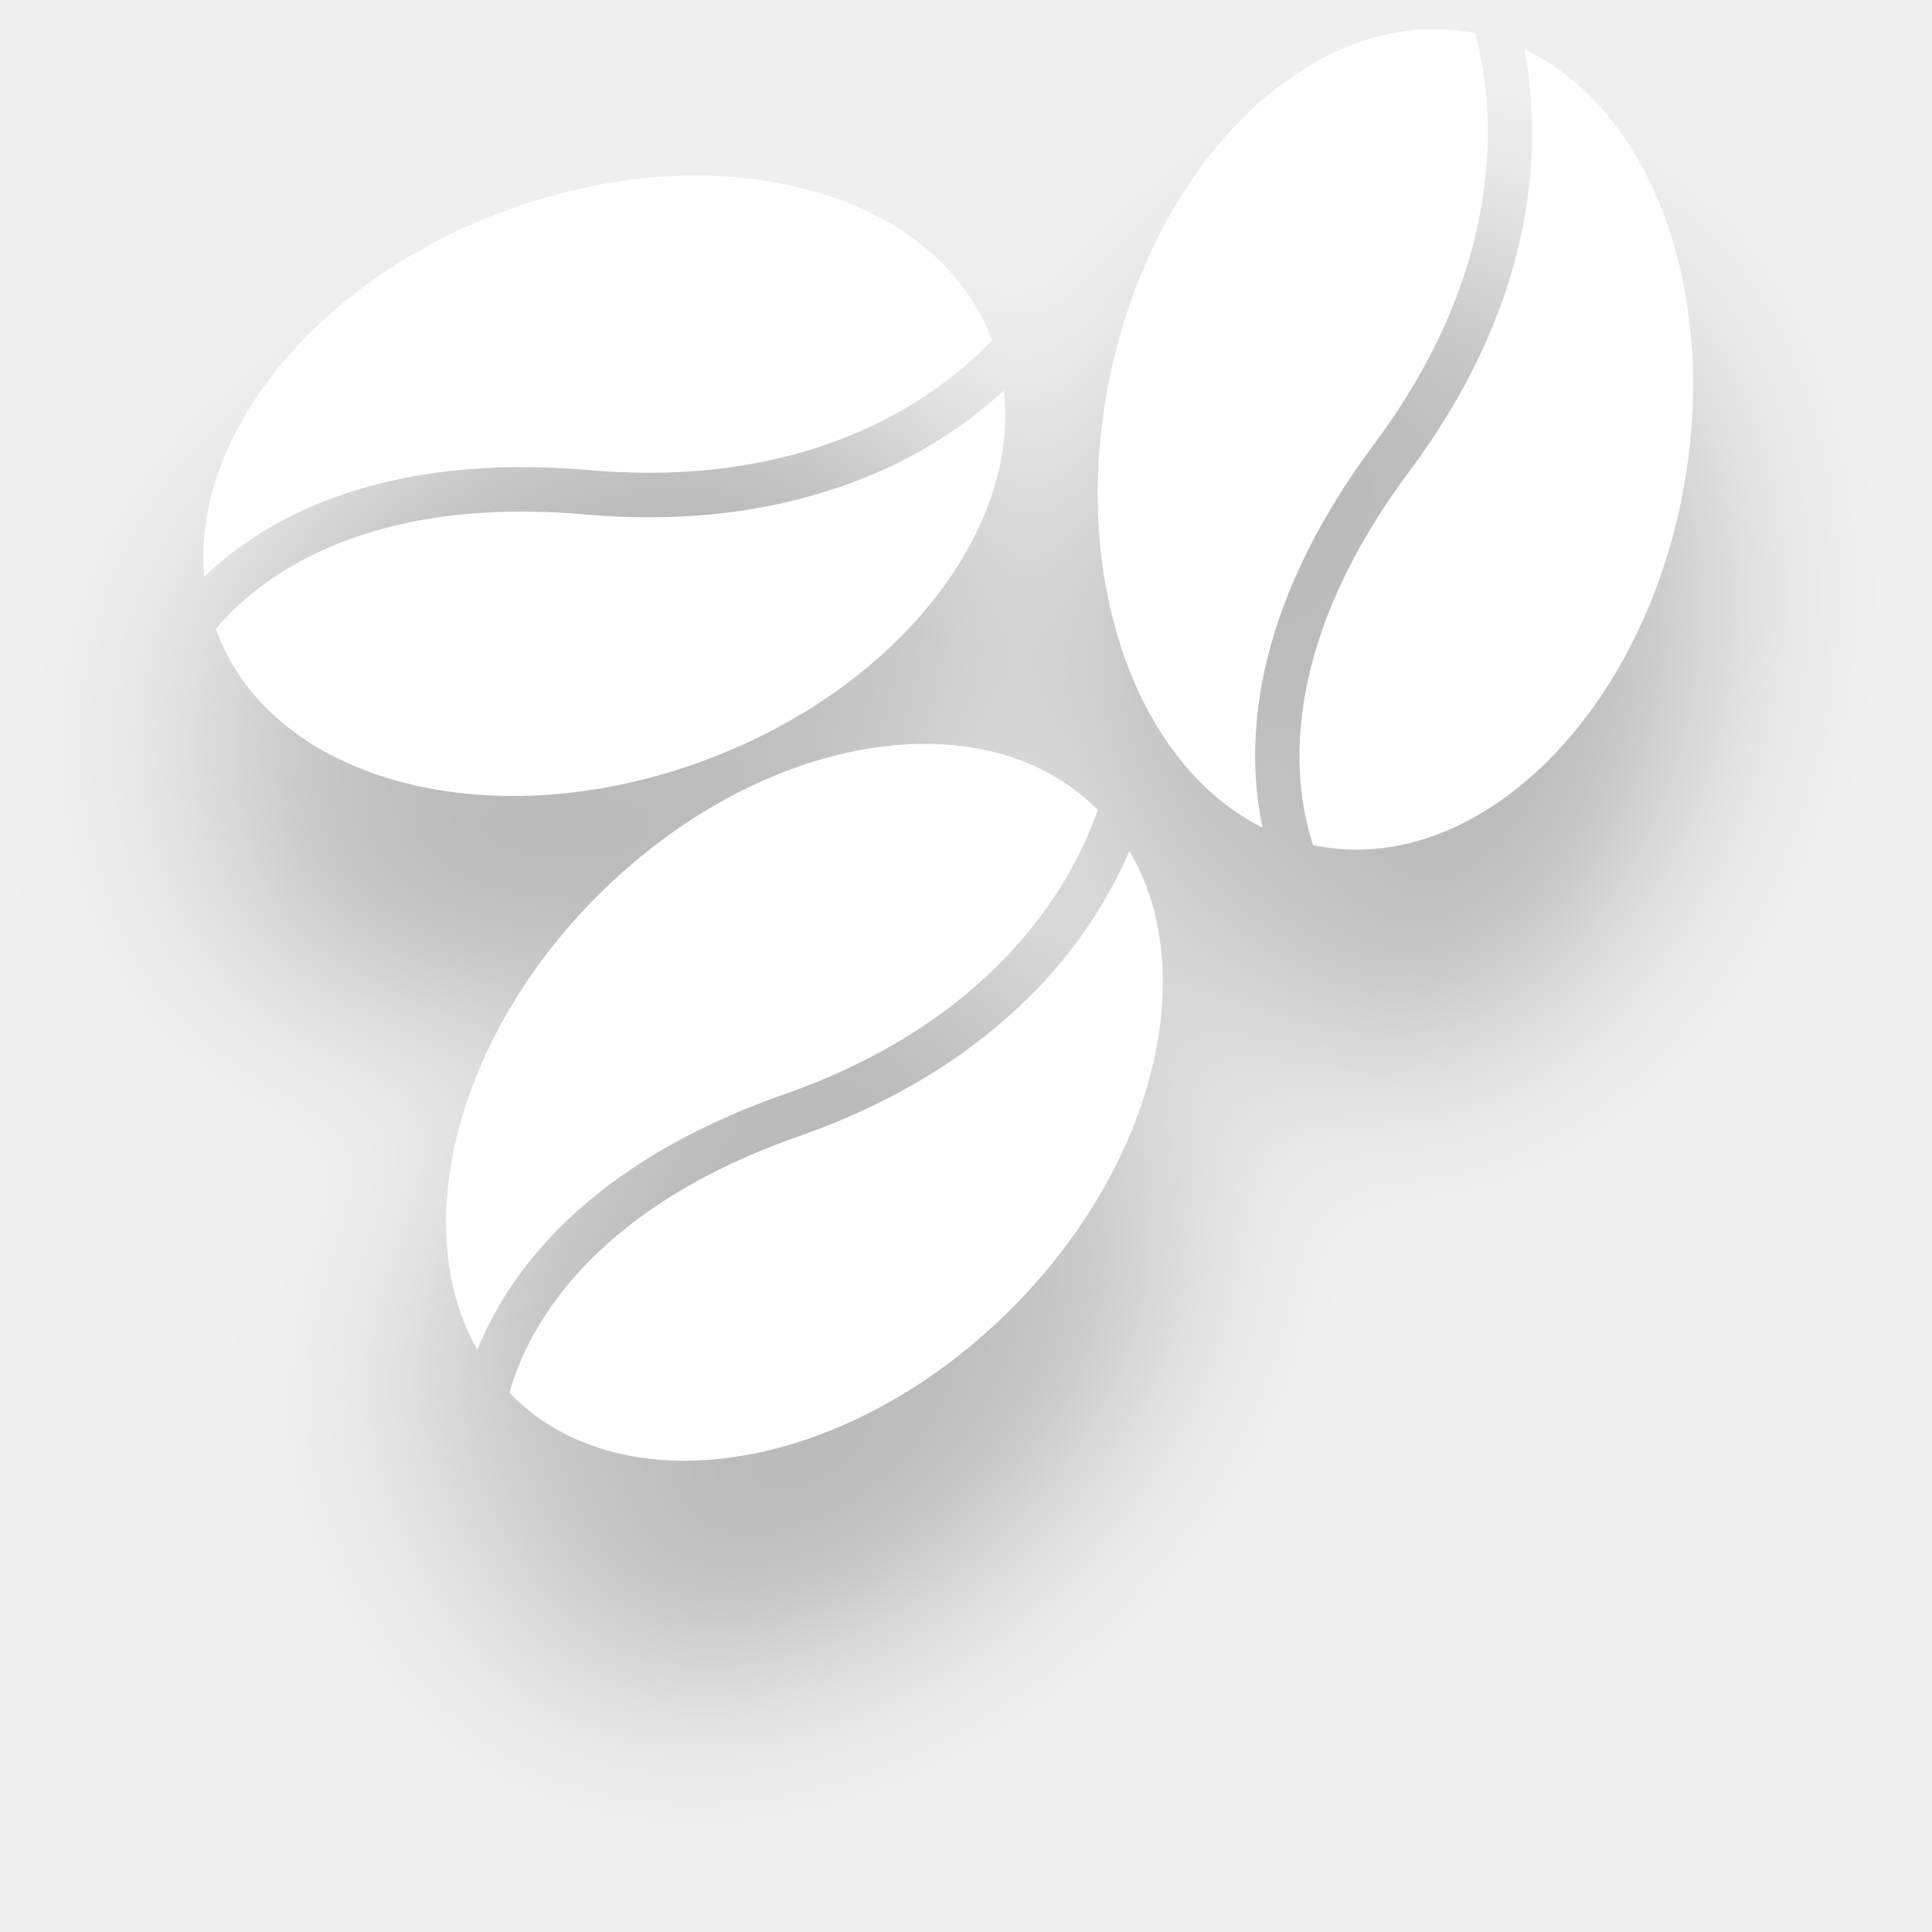
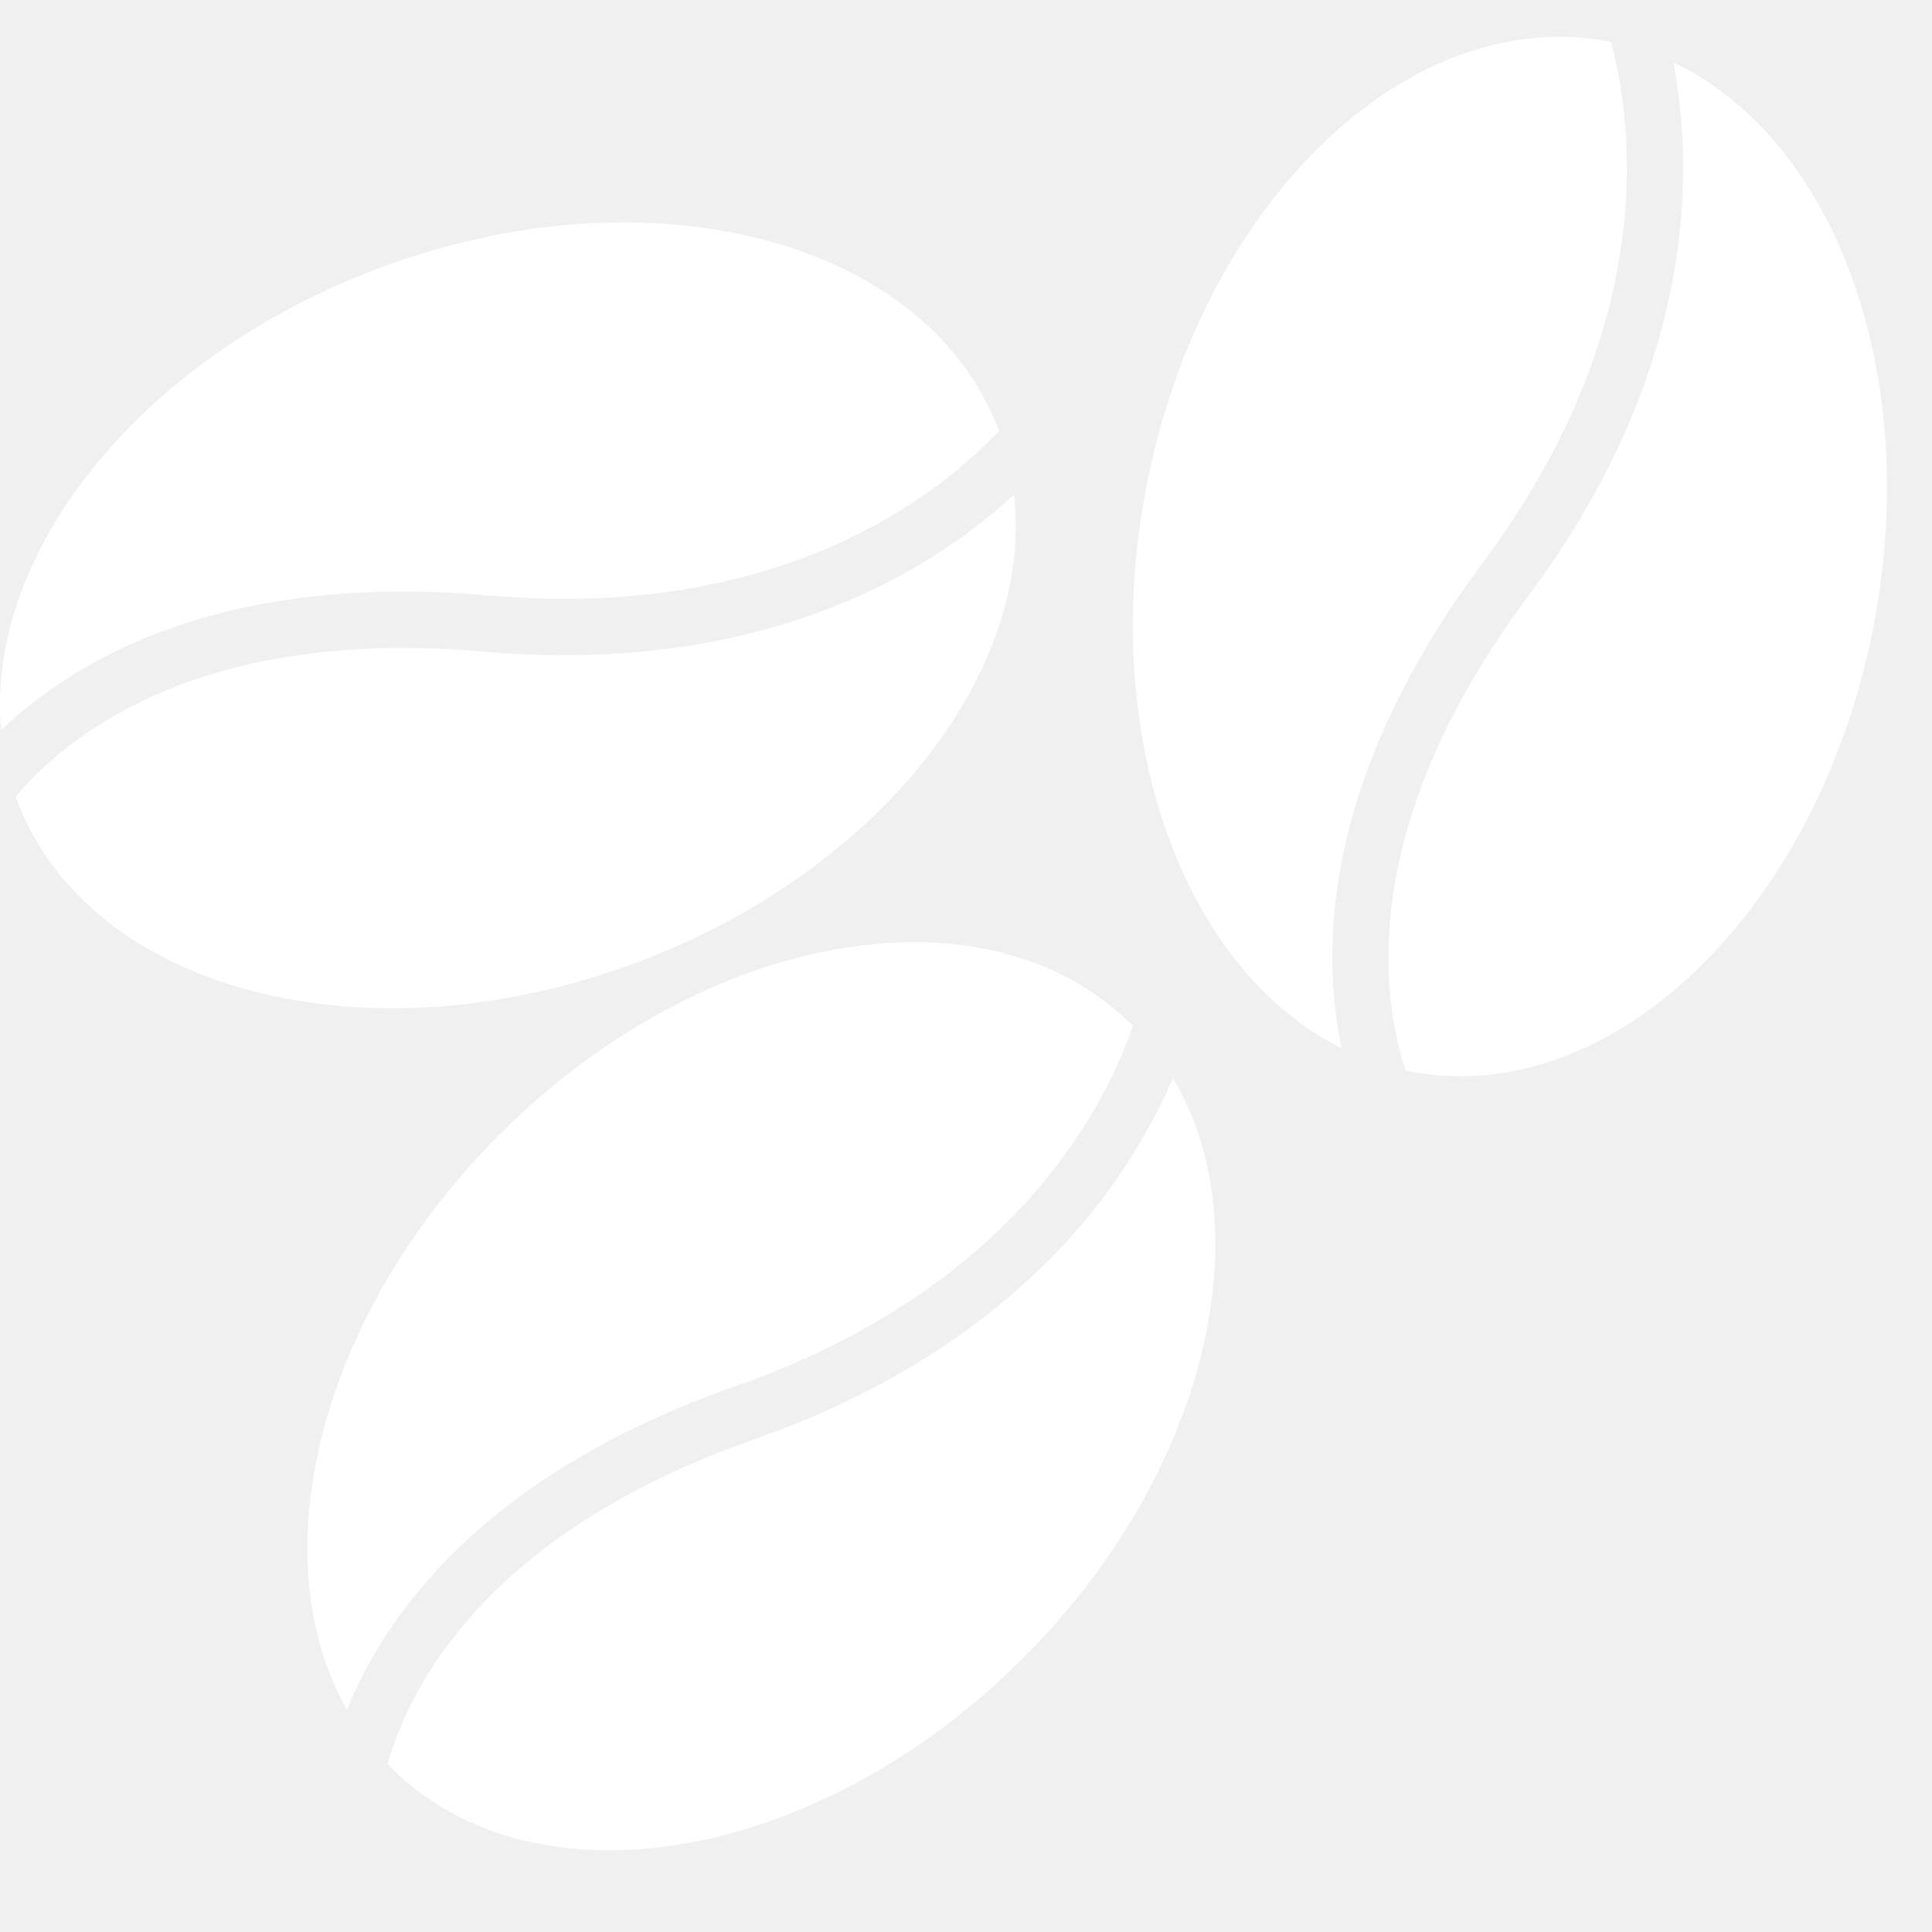
- <svg xmlns="http://www.w3.org/2000/svg" width="38" height="38" fill="none">
-   <g filter="url(#a)">
-     <g clip-path="url(#b)">
-       <path d="M9.388 26.55c-1.354-2.388-.432-6.133 2.369-8.935 3.181-3.18 7.58-3.94 9.826-1.694a.077.077 0 0 0 .008.01c-.45 1.307-1.88 4.09-6.171 5.594-3.93 1.378-5.447 3.57-6.032 5.025zm10.872-6.96c-1.026 1.027-2.484 2.035-4.55 2.76-4.192 1.47-5.364 3.877-5.69 5.043l.043.047c2.245 2.246 6.644 1.487 9.825-1.694 2.83-2.83 3.741-6.623 2.326-9.008a9.144 9.144 0 0 1-1.954 2.853zM11.585 9.246c4.529.397 6.979-1.549 7.927-2.555l-.004-.012c-1.121-2.97-5.442-4.092-9.65-2.504-3.707 1.399-6.09 4.432-5.84 7.166 1.133-1.085 3.417-2.458 7.567-2.095zm2.332 5.688c3.745-1.412 6.137-4.494 5.83-7.25a9.143 9.143 0 0 1-2.955 1.795c-1.358.512-3.102.83-5.283.64-4.426-.389-6.485 1.322-7.264 2.25.008.02.014.041.02.06 1.122 2.972 5.443 4.094 9.652 2.505zm13.108-6.195c2.717-3.646 2.348-6.753 1.99-8.088l-.012-.003c-3.117-.607-6.34 2.48-7.2 6.896-.758 3.89.572 7.51 3.03 8.734-.328-1.534-.296-4.199 2.192-7.54zM29.984.97c.161.85.25 2.041-.026 3.458-.277 1.425-.923 3.076-2.23 4.831-2.656 3.562-2.282 6.213-1.901 7.363l.062.014c3.117.607 6.34-2.48 7.2-6.896.766-3.93-.6-7.584-3.105-8.77z" fill="#fff" />
-     </g>
+ <svg xmlns="http://www.w3.org/2000/svg" width="30" height="30" fill="none">
+   <g clip-path="url(#a)">
+     <path d="M5.388 26.55c-1.354-2.388-.432-6.133 2.369-8.935 3.181-3.18 7.58-3.94 9.826-1.694a.088.088 0 0 0 .008.01c-.45 1.307-1.88 4.09-6.171 5.594-3.93 1.378-5.446 3.57-6.032 5.025zm10.873-6.96c-1.027 1.027-2.485 2.035-4.55 2.76-4.193 1.47-5.365 3.877-5.692 5.043l.044.047c2.245 2.246 6.645 1.487 9.825-1.694 2.83-2.83 3.741-6.623 2.326-9.008a9.143 9.143 0 0 1-1.953 2.853zM7.585 9.246c4.529.397 6.979-1.549 7.927-2.555l-.004-.012c-1.121-2.97-5.442-4.092-9.65-2.504C2.15 5.573-.233 8.606.017 11.34c1.133-1.085 3.417-2.458 7.567-2.095zm2.332 5.688c3.745-1.412 6.137-4.494 5.83-7.25a9.143 9.143 0 0 1-2.955 1.795c-1.358.512-3.102.83-5.283.64-4.426-.389-6.485 1.322-7.264 2.25.008.02.014.041.02.06 1.122 2.972 5.443 4.094 9.652 2.505zm13.108-6.195c2.717-3.646 2.349-6.753 1.99-8.088l-.012-.003c-3.117-.607-6.34 2.48-7.2 6.896-.758 3.89.572 7.51 3.03 8.734-.328-1.534-.296-4.199 2.192-7.54zM25.984.97c.161.85.25 2.041-.026 3.458-.277 1.425-.923 3.076-2.23 4.831-2.656 3.562-2.282 6.213-1.901 7.363l.062.014c3.117.607 6.34-2.48 7.2-6.896.766-3.93-.6-7.584-3.105-8.77z" fill="#fff" />
  </g>
  <defs>
-     <clipPath id="b">
-       <path fill="#fff" transform="translate(4)" d="M0 0h29.302v29.302H0z" />
+     <clipPath id="a">
+       <path fill="#fff" d="M0 0h29.302v29.302H0z" />
    </clipPath>
-     <filter id="a" x="0" y="0" width="37.302" height="37.302" filterUnits="userSpaceOnUse" color-interpolation-filters="sRGB">
-       <feFlood flood-opacity="0" result="BackgroundImageFix" />
-       <feColorMatrix in="SourceAlpha" values="0 0 0 0 0 0 0 0 0 0 0 0 0 0 0 0 0 0 127 0" result="hardAlpha" />
-       <feOffset dy="4" />
-       <feGaussianBlur stdDeviation="2" />
-       <feColorMatrix values="0 0 0 0 0 0 0 0 0 0 0 0 0 0 0 0 0 0 0.25 0" />
-       <feBlend in2="BackgroundImageFix" result="effect1_dropShadow_4_68" />
-       <feBlend in="SourceGraphic" in2="effect1_dropShadow_4_68" result="shape" />
-     </filter>
  </defs>
</svg>
